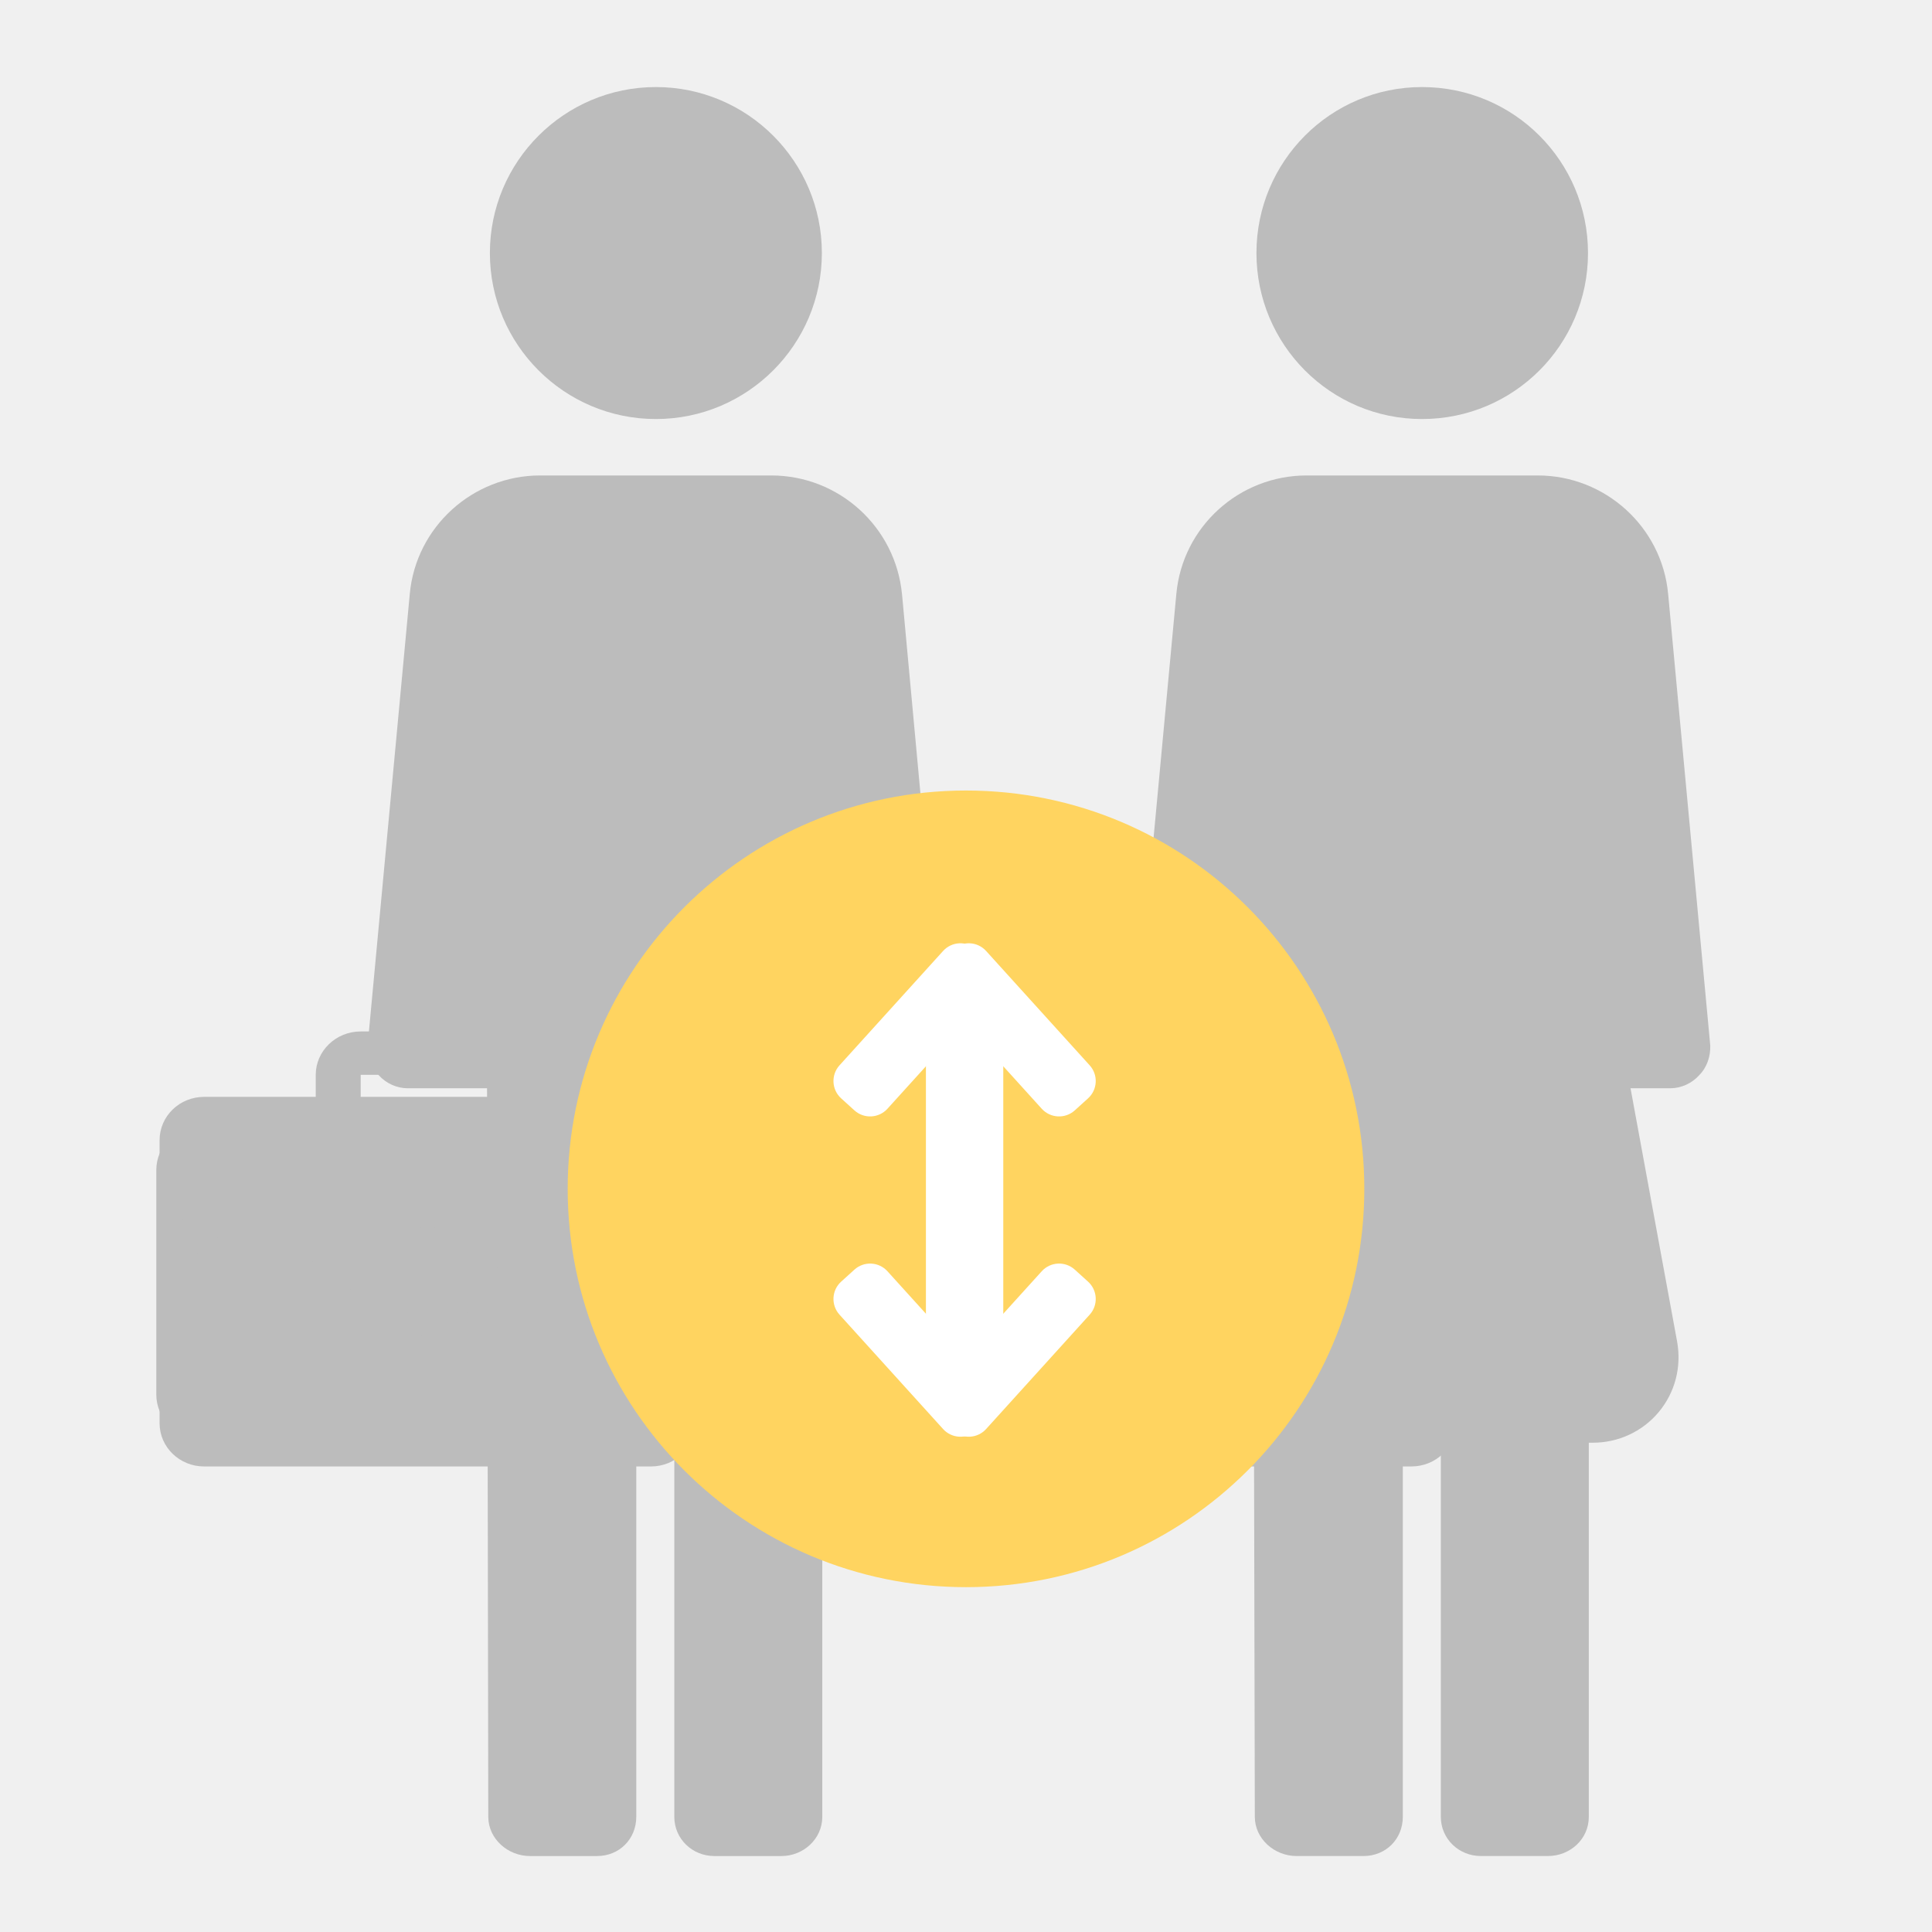
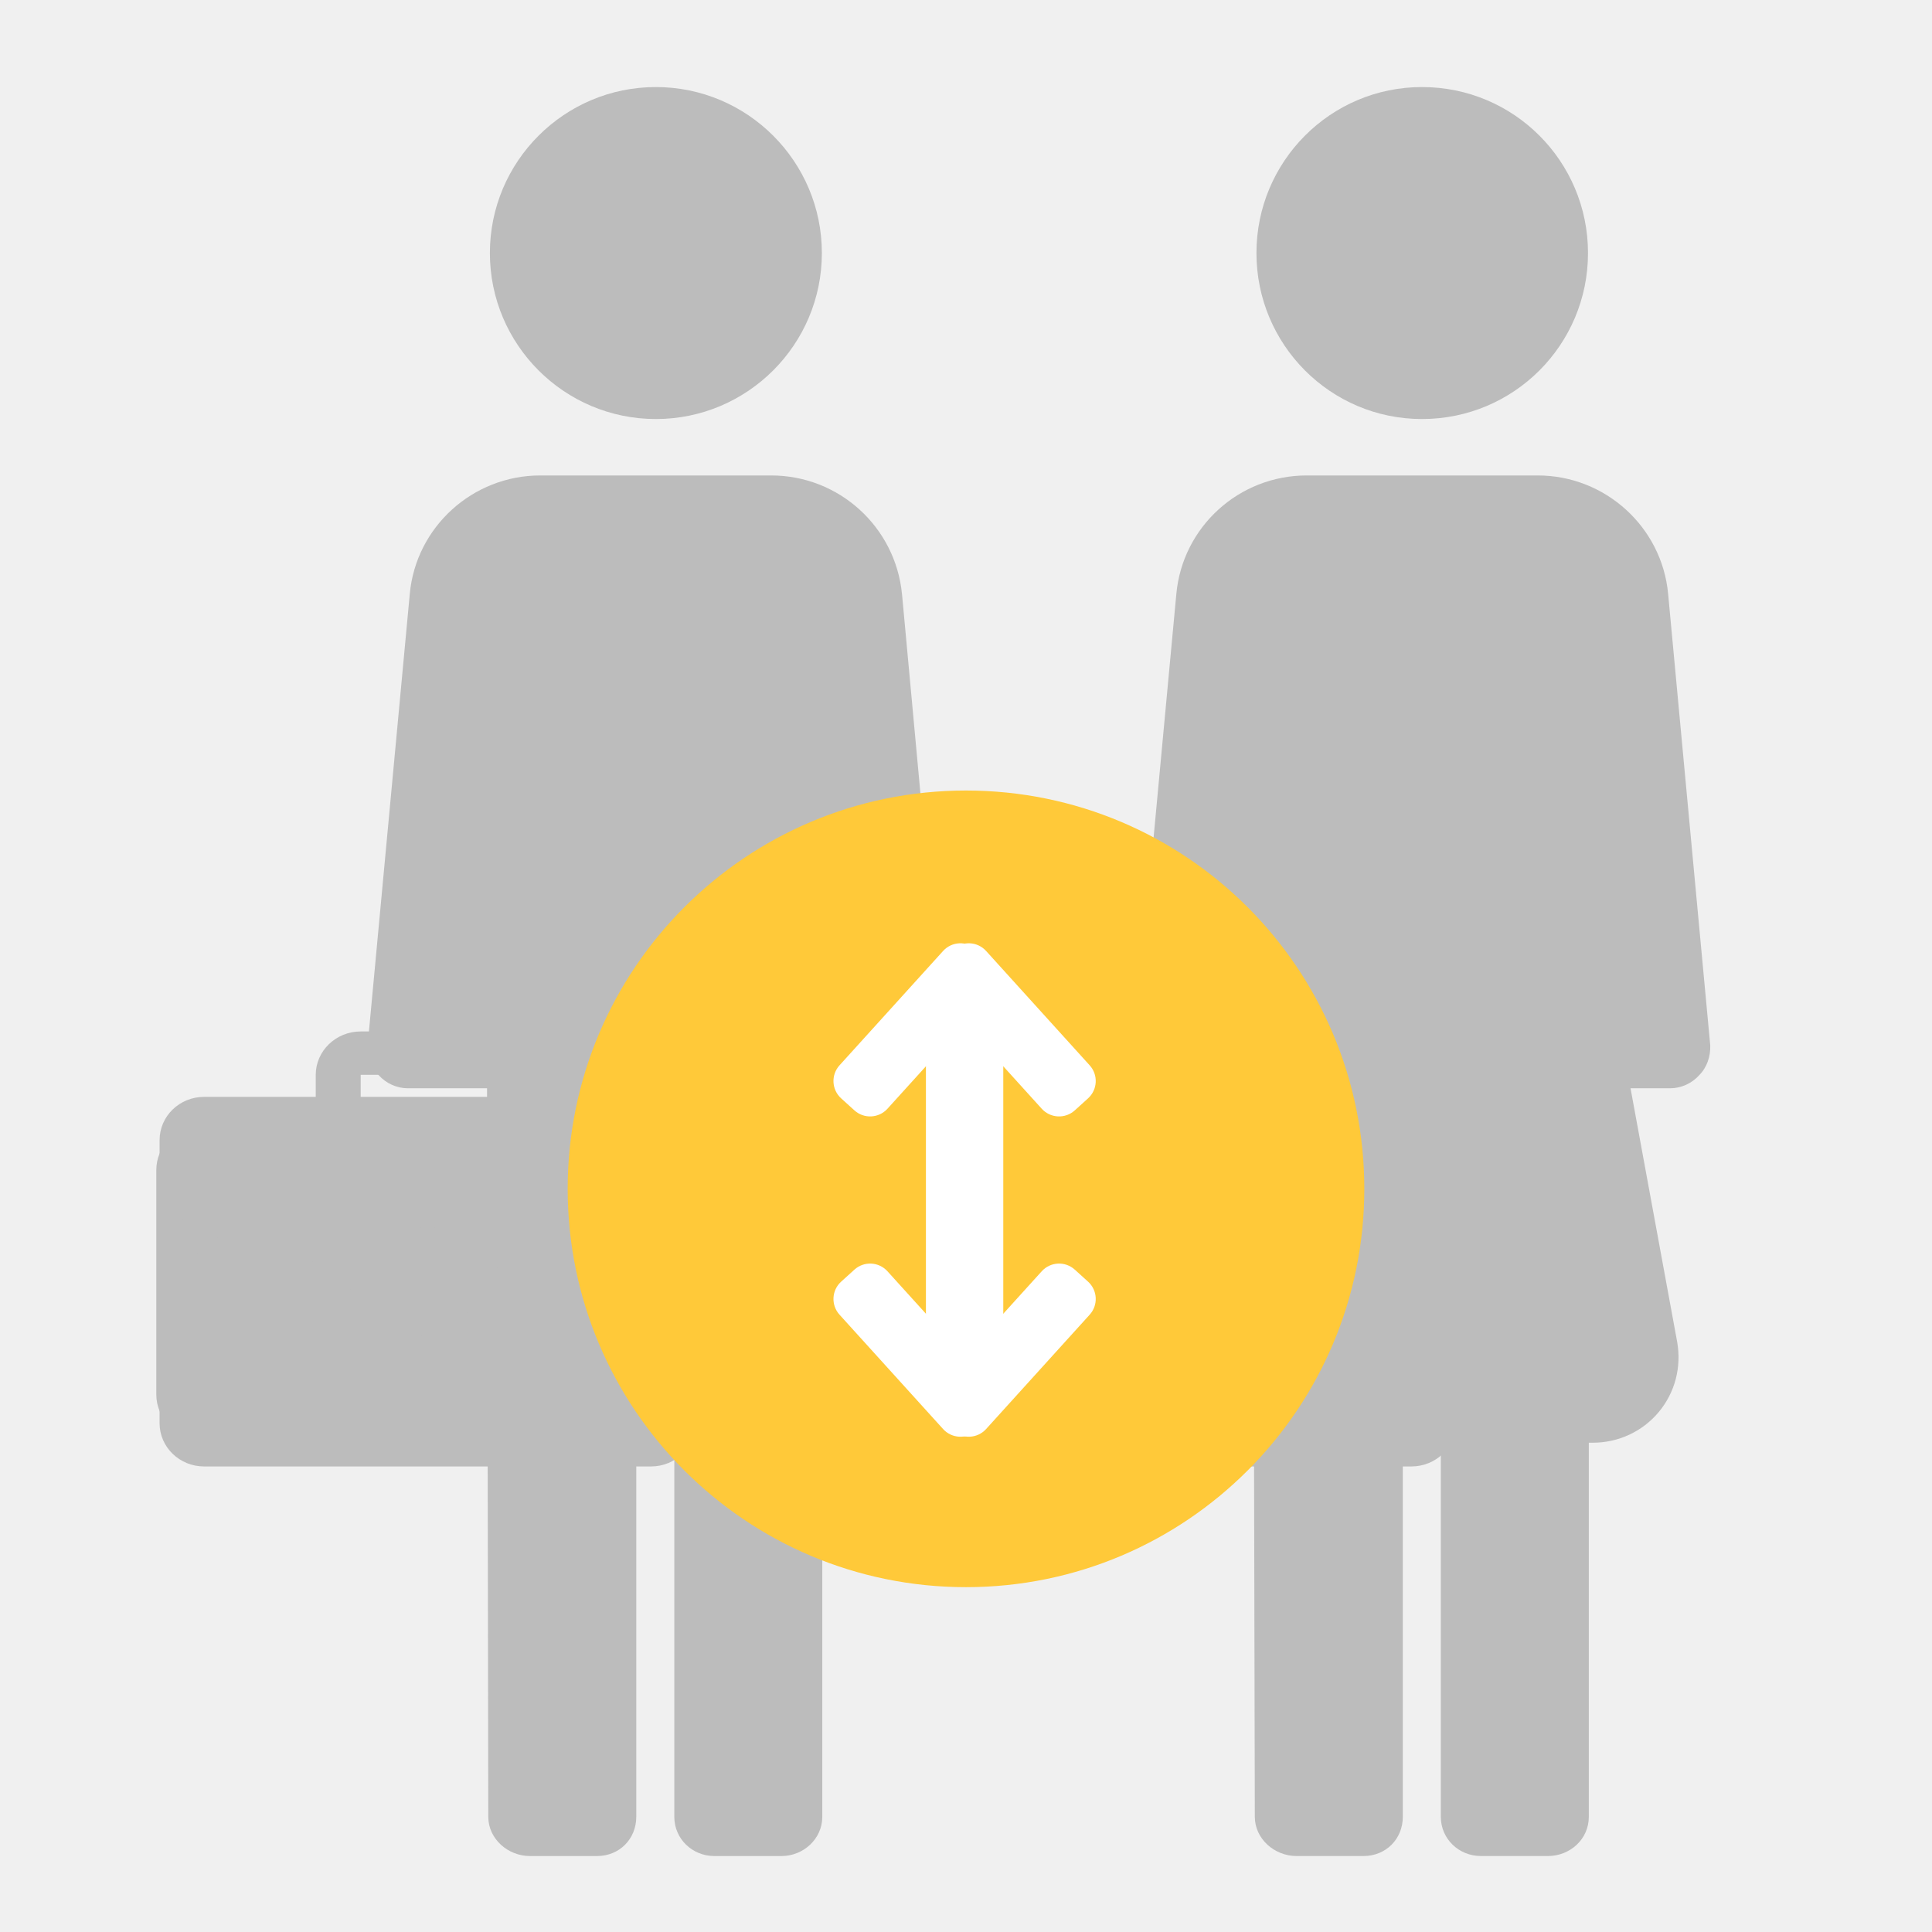
<svg xmlns="http://www.w3.org/2000/svg" width="100mm" height="100mm" viewBox="0 0 354.331 354.331" id="svg3379" version="1.1">
  <defs id="defs3381">
    <clipPath clipPathUnits="userSpaceOnUse" id="clipPath4259">
      <g transform="matrix(1.159499,0,0,1.159499,4.980362,703.0113)" id="g4261" style="fill:#3db39e;fill-opacity:1">
        <g id="g4263" style="fill:#3db39e;fill-opacity:1">
          <g id="g4265" style="fill:#3db39e;fill-opacity:1">
            <path d="m 45.432,35.049 c -0.008,0 -0.017,0 -0.025,0 -2.809,0 -5.451,1.095 -7.446,3.085 -2.017,2.012 -3.128,4.691 -3.128,7.543 l 0,159.365 c 0,5.844 4.773,10.61 10.641,10.625 24.738,0.059 66.184,5.215 94.776,35.136 l 0,-166.78 c 0,-1.981 -0.506,-3.842 -1.461,-5.382 C 115.322,40.849 70.226,35.107 45.432,35.049 Z" id="path4267" style="fill:#3db39e;fill-opacity:1" />
            <path d="m 262.167,205.042 0,-159.366 c 0,-2.852 -1.111,-5.531 -3.128,-7.543 -1.995,-1.99 -4.639,-3.085 -7.445,-3.085 -0.009,0 -0.018,0 -0.026,0 -24.793,0.059 -69.889,5.801 -93.357,43.593 -0.955,1.54 -1.46,3.401 -1.46,5.382 l 0,166.779 c 28.592,-29.921 70.038,-35.077 94.776,-35.136 5.867,-0.015 10.64,-4.781 10.64,-10.624 z" id="path4269" style="fill:#3db39e;fill-opacity:1" />
            <path d="m 286.373,71.801 -7.706,0 0,133.241 c 0,14.921 -12.157,27.088 -27.101,27.125 -20.983,0.05 -55.581,4.153 -80.084,27.344 42.378,-10.376 87.052,-3.631 112.512,2.171 3.179,0.724 6.464,-0.024 9.011,-2.054 2.538,-2.025 3.994,-5.052 3.994,-8.301 l 0,-168.9 C 297,76.568 292.232,71.801 286.373,71.801 Z" id="path4271" style="fill:#3db39e;fill-opacity:1" />
            <path d="m 18.332,205.042 0,-133.241 -7.706,0 C 4.768,71.801 0,76.568 0,82.427 l 0,168.897 c 0,3.25 1.456,6.276 3.994,8.301 2.545,2.029 5.827,2.78 9.011,2.054 25.46,-5.803 70.135,-12.547 112.511,-2.171 -24.502,-23.19 -59.1,-27.292 -80.083,-27.342 C 30.49,232.13 18.332,219.963 18.332,205.042 Z" id="path4273" style="fill:#3db39e;fill-opacity:1" />
          </g>
        </g>
      </g>
    </clipPath>
    <clipPath clipPathUnits="userSpaceOnUse" id="clipPath4341">
      <g transform="matrix(0.8687685,0,0,0.8687685,3.859062,701.8902)" id="g4343" style="fill:#3db39e;fill-opacity:1">
        <g id="g4345" style="fill:#3db39e;fill-opacity:1">
          <g id="g4347" style="fill:#3db39e;fill-opacity:1">
            <path d="m 225.092,276.586 c -7.101,4.355 -16.195,6.754 -25.607,6.754 -9.412,0 -18.506,-2.398 -25.607,-6.754 L 57.946,205.484 c 0,0 -10.464,-6.414 -10.464,8.116 0,16.5 0,66 0,66 0,0.66 0,3.973 0,5 0,37.402 68.053,77.723 152,77.723 83.947,0 152,-40.32 152,-77.723 0,-1.027 0,-4.34 0,-5 0,0 0,-52.502 0,-70.003 0,-11.663 -7.439,-5.964 -7.439,-5.964 l -118.951,72.953 z" id="path4349" style="fill:#3db39e;fill-opacity:1" />
            <path d="m 392.289,148.927 c 8.908,-5.463 8.908,-14.403 0,-19.867 L 215.681,40.745 c -8.908,-5.463 -23.485,-5.463 -32.393,0 L 6.681,129.06 c -8.908,5.463 -8.908,14.403 0,19.867 l 176.607,108.315 c 8.908,5.463 23.485,5.463 32.393,0" id="path4351" style="fill:#3db39e;fill-opacity:1" />
            <path d="m 384.985,309.475 c 0,-29.906 0,-119.625 0,-119.625 0,0 0.083,-5.666 -3.279,-3.795 -2.697,1.501 -9.308,5.186 -11.637,7.212 -2.689,2.337 -2.083,7.583 -2.083,7.583 0,0 0,81.469 0,108.625 0,1.542 -1.325,2.278 -1.957,2.65 -6.105,3.589 -10.21,10.214 -10.21,17.809 0,11.414 9.252,20.667 20.667,20.667 11.414,0 20.666,-9.253 20.666,-20.667 0,-7.624 -4.135,-14.27 -10.279,-17.85 -0.611,-0.356 -1.888,-1.068 -1.888,-2.609 z" id="path4353" style="fill:#3db39e;fill-opacity:1" />
          </g>
        </g>
      </g>
    </clipPath>
  </defs>
  <g id="layer1" transform="translate(0,-698.0315)">
    <g id="g4276" transform="matrix(3.54233,0,0,3.54233,-564.8157,-2780.943)" style="fill:#bcbcbc;fill-opacity:1">
      <path style="fill:#bcbcbc;fill-opacity:1;fill-rule:nonzero;stroke:none" d="m 206.147,1012.869 c -0.339,-3.471 -3.26,-6.138 -6.773,-6.138 l -11.959,0 c -3.492,0 -6.435,2.667 -6.752,6.138 l -2.18,23.347 c -0.021,0.572 0.169,1.143 0.572,1.566 0.381,0.423 0.931,0.677 1.503,0.677 l 4.106,0 0.064,37.719 c 0,1.143 1.016,2.032 2.159,2.032 l 3.471,0 c 1.164,0 2.032,-0.889 2.032,-2.032 l 0,-31.327 c 0,-0.529 0.487,-0.868 1.016,-0.868 l 0,0 c 0.529,0 0.953,0.339 0.953,0.868 l 0,31.327 c 0,1.143 0.931,2.032 2.074,2.032 l 3.471,0 c 1.143,0 2.117,-0.889 2.117,-2.032 l 0,-37.719 4.212,0 c 0.572,0 1.122,-0.254 1.524,-0.656 0.381,-0.423 0.593,-0.995 0.55,-1.566 l -2.159,-23.368 z" id="path4241" />
      <path style="fill:#bcbcbc;fill-opacity:1;fill-rule:nonzero;stroke:none" d="m 201.999,995.216 c 0,4.741 -3.852,8.594 -8.594,8.594 -4.741,0 -8.594,-3.852 -8.594,-8.594 0,-4.741 3.852,-8.594 8.594,-8.594 4.741,0 8.594,3.852 8.594,8.594 z" id="path4243" />
      <path style="fill:#bcbcbc;fill-opacity:1;fill-rule:nonzero;stroke:none" d="m 169.762,1040.47 22.817,0 c 1.228,0 2.223,0.995 2.223,2.223 l 0,11.62 c 0,1.228 -0.995,2.223 -2.223,2.223 l -22.817,0 c -1.228,0 -2.222,-0.995 -2.222,-2.223 l 0,-11.62 c 0,-1.228 0.995,-2.223 2.222,-2.223 z" id="path4245" />
      <path style="fill:#bcbcbc;fill-opacity:1;fill-rule:nonzero;stroke:none" d="m 195.162,1046.397 c -0.191,-0.106 -0.402,-0.085 -0.593,0.021 -2.963,1.82 -8.107,2.392 -10.181,2.561 -0.275,0.021 -0.487,0.212 -0.529,0.445 -0.212,1.079 -1.164,1.863 -2.265,1.863 -1.122,0 -2.074,-0.783 -2.286,-1.863 -0.042,-0.233 -0.254,-0.423 -0.508,-0.445 -2.095,-0.169 -7.239,-0.741 -10.202,-2.561 -0.19,-0.106 -0.402,-0.127 -0.593,-0.021 -0.191,0.106 -0.296,0.296 -0.296,0.487 l 0,8.911 c 0,1.249 1.037,2.244 2.307,2.244 l 23.135,0 c 1.27,0 2.307,-0.995 2.307,-2.244 l 0,-8.911 c 0,-0.191 -0.106,-0.381 -0.296,-0.487 z" id="path4247" />
      <path style="fill:#bcbcbc;fill-opacity:1;fill-rule:nonzero;stroke:none" d="m 193.151,1038.904 -5.778,0 0,-1.143 c 0,-1.228 -1.037,-2.244 -2.307,-2.244 l -6.943,0 c -1.291,0 -2.328,1.016 -2.328,2.244 l 0,1.143 -5.778,0 c -1.27,0 -2.307,0.995 -2.307,2.244 l 0,2.603 c 0,0.063 0,0.127 0.042,0.19 1.122,3.006 9.969,3.81 10.985,3.895 0.254,0.021 0.529,-0.169 0.593,-0.445 0.254,-1.016 1.185,-1.736 2.265,-1.736 1.079,0 1.99,0.72 2.244,1.757 0.064,0.254 0.296,0.423 0.55,0.423 0.021,0 0.042,0 0.064,0 0.995,-0.085 9.842,-0.868 10.985,-3.895 0.021,-0.063 0.021,-0.127 0.021,-0.19 l 0,-2.603 c 0,-1.249 -1.037,-2.244 -2.307,-2.244 z m -8.086,0 -6.943,0 0,-1.143 6.943,0 0,1.143 z" id="path4249" />
      <path style="fill:#bcbcbc;fill-opacity:1;fill-rule:nonzero;stroke:none" d="m 247.422,1037.782 c 0.402,-0.402 0.593,-0.974 0.572,-1.545 l -2.18,-23.368 c -0.318,-3.471 -3.26,-6.138 -6.752,-6.138 l -11.959,0 c -3.513,0 -6.434,2.667 -6.752,6.138 l -2.18,23.347 c -0.042,0.572 0.169,1.143 0.55,1.566 0.402,0.423 0.953,0.677 1.524,0.677 l 2.18,0 -2.392,13.123 c -0.254,1.312 0.106,2.625 0.953,3.641 0.826,1.016 2.074,1.587 3.387,1.587 l 0.042,19.367 c 0,1.143 1.016,2.032 2.159,2.032 l 3.471,0 c 1.143,0 2.032,-0.868 2.032,-2.032 l 0,-19.367 1.968,0 0,19.367 c 0,1.143 0.931,2.032 2.074,2.032 l 3.471,0 c 1.143,0 2.117,-0.868 2.117,-2.032 l 0,-19.367 0.212,0 c 1.312,0 2.561,-0.572 3.408,-1.587 0.847,-1.016 1.185,-2.328 0.953,-3.641 l -2.413,-13.123 2.053,0 c 0.572,0 1.122,-0.254 1.503,-0.677 z" id="path4251" />
      <path style="fill:#bcbcbc;fill-opacity:1;fill-rule:nonzero;stroke:none" d="m 241.665,995.216 c 0,4.741 -3.831,8.594 -8.594,8.594 -4.741,0 -8.572,-3.852 -8.572,-8.594 0,-4.741 3.831,-8.594 8.572,-8.594 4.763,0 8.594,3.852 8.594,8.594 z" id="path4253" />
      <path style="fill:#bcbcbc;fill-opacity:1;fill-rule:nonzero;stroke:none" d="m 209.132,1040.47 22.796,0 c 1.249,0 2.244,0.995 2.244,2.223 l 0,11.62 c 0,1.228 -0.995,2.223 -2.244,2.223 l -22.796,0 c -1.228,0 -2.223,-0.995 -2.223,-2.223 l 0,-11.62 c 0,-1.228 0.995,-2.223 2.223,-2.223 z" id="path4255" />
      <path style="fill:#bcbcbc;fill-opacity:1;fill-rule:nonzero;stroke:none" d="m 234.532,1046.397 c -0.191,-0.106 -0.423,-0.085 -0.593,0.021 -2.963,1.82 -8.107,2.392 -10.202,2.561 -0.254,0.021 -0.466,0.212 -0.508,0.445 -0.212,1.079 -1.164,1.863 -2.286,1.863 -1.122,0 -2.074,-0.783 -2.265,-1.863 -0.042,-0.233 -0.254,-0.423 -0.529,-0.445 -2.074,-0.169 -7.239,-0.741 -10.181,-2.561 -0.191,-0.106 -0.423,-0.127 -0.593,-0.021 -0.191,0.106 -0.296,0.296 -0.296,0.487 l 0,8.911 c 0,1.249 1.037,2.244 2.307,2.244 l 23.135,0 c 1.27,0 2.307,-0.995 2.307,-2.244 l 0,-8.911 c 0,-0.191 -0.106,-0.381 -0.296,-0.487 z" id="path4257" />
      <path style="fill:#bcbcbc;fill-opacity:1;fill-rule:nonzero;stroke:none" d="m 232.521,1038.904 -5.779,0 0,-1.143 c 0,-1.228 -1.058,-2.244 -2.328,-2.244 l -6.943,0 c -1.27,0 -2.307,1.016 -2.307,2.244 l 0,1.143 -5.779,0 c -1.27,0 -2.307,0.995 -2.307,2.244 l 0,2.603 c 0,0.063 0,0.127 0.021,0.19 1.143,3.006 9.991,3.81 10.986,3.895 0.275,0.021 0.55,-0.169 0.614,-0.445 0.254,-1.016 1.164,-1.736 2.244,-1.736 1.079,0 2.011,0.72 2.265,1.757 0.042,0.254 0.296,0.423 0.55,0.423 0.021,0 0.042,0 0.042,0 1.016,-0.085 9.863,-0.868 10.985,-3.895 0.021,-0.063 0.042,-0.127 0.042,-0.19 l 0,-2.603 c 0,-1.249 -1.037,-2.244 -2.307,-2.244 z m -8.107,0 -6.943,0 0,-1.143 6.943,0 0,1.143 z" id="path4259" />
    </g>
-     <g id="g4193" transform="translate(-68.83138,-112.1945)">
-       <circle r="73.052" cy="1028.261" cx="245.997" id="path4147" style="opacity:1;fill:#ffd460;fill-opacity:1;stroke:none;stroke-width:0.4;stroke-linecap:round;stroke-linejoin:round;stroke-miterlimit:4;stroke-dasharray:none;stroke-dashoffset:10;stroke-opacity:1" />
-       <rect transform="matrix(0,-1,1,0,0,0)" ry="5.129" y="238.647" x="-1063.792" height="14.186" width="71.061" id="rect4171-5" style="opacity:1;fill:#ffffff;fill-opacity:1;stroke:none;stroke-width:0.4;stroke-linecap:round;stroke-linejoin:round;stroke-miterlimit:4;stroke-dasharray:none;stroke-dashoffset:10;stroke-opacity:1" />
-       <g transform="translate(-80.03857,736.2876)" id="g4201">
-         <rect style="opacity:1;fill:#ffffff;fill-opacity:1;stroke:none;stroke-width:0.4;stroke-linecap:round;stroke-linejoin:round;stroke-miterlimit:4;stroke-dasharray:none;stroke-dashoffset:10;stroke-opacity:1" id="rect4171-5-0" width="36.877" height="11.862" x="-0.601" y="405.254" ry="4.289" transform="matrix(0.6713159,-0.7411714,0.7411714,0.6713159,0,0)" />
-         <rect style="opacity:1;fill:#ffffff;fill-opacity:1;stroke:none;stroke-width:0.4;stroke-linecap:round;stroke-linejoin:round;stroke-miterlimit:4;stroke-dasharray:none;stroke-dashoffset:10;stroke-opacity:1" id="rect4171-5-0-0" width="36.877" height="11.862" x="-438.002" y="-77.661" ry="4.289" transform="matrix(-0.6713159,-0.7411714,-0.7411714,0.6713159,0,0)" />
-       </g>
-       <g id="g4201-6" transform="matrix(1,0,0,-1,-80.03857,1320.66)">
-         <rect style="opacity:1;fill:#ffffff;fill-opacity:1;stroke:none;stroke-width:0.4;stroke-linecap:round;stroke-linejoin:round;stroke-miterlimit:4;stroke-dasharray:none;stroke-dashoffset:10;stroke-opacity:1" id="rect4171-5-0-6" width="36.877" height="11.862" x="-0.601" y="405.254" ry="4.289" transform="matrix(0.6713159,-0.7411714,0.7411714,0.6713159,0,0)" />
-         <rect style="opacity:1;fill:#ffffff;fill-opacity:1;stroke:none;stroke-width:0.4;stroke-linecap:round;stroke-linejoin:round;stroke-miterlimit:4;stroke-dasharray:none;stroke-dashoffset:10;stroke-opacity:1" id="rect4171-5-0-0-2" width="36.877" height="11.862" x="-438.002" y="-77.661" ry="4.289" transform="matrix(-0.6713159,-0.7411714,-0.7411714,0.6713159,0,0)" />
-       </g>
+     <circle style="opacity:1;fill:#ffc939;fill-opacity:1;stroke:none;stroke-width:0.4;stroke-linecap:round;stroke-linejoin:round;stroke-miterlimit:4;stroke-dasharray:none;stroke-dashoffset:10;stroke-opacity:1" id="path4147" cx="177.165" cy="916.067" r="73.052" />
+     <rect style="opacity:1;fill:#ffffff;fill-opacity:1;stroke:none;stroke-width:0.4;stroke-linecap:round;stroke-linejoin:round;stroke-miterlimit:4;stroke-dasharray:none;stroke-dashoffset:10;stroke-opacity:1" id="rect4171-5" width="71.061" height="14.186" x="-951.597" y="169.816" ry="5.129" transform="matrix(0,-1,1,0,0,0)" />
+     <g id="g4201" transform="translate(-148.8699,624.0932)">
+       <rect transform="matrix(0.6713159,-0.7411714,0.7411714,0.6713159,0,0)" ry="4.289" y="405.254" x="-0.601" height="11.862" width="36.877" id="rect4171-5-0" style="opacity:1;fill:#ffffff;fill-opacity:1;stroke:none;stroke-width:0.4;stroke-linecap:round;stroke-linejoin:round;stroke-miterlimit:4;stroke-dasharray:none;stroke-dashoffset:10;stroke-opacity:1" />
+       <rect transform="matrix(-0.6713159,-0.7411714,-0.7411714,0.6713159,0,0)" ry="4.289" y="-77.661" x="-438.002" height="11.862" width="36.877" id="rect4171-5-0-0" style="opacity:1;fill:#ffffff;fill-opacity:1;stroke:none;stroke-width:0.4;stroke-linecap:round;stroke-linejoin:round;stroke-miterlimit:4;stroke-dasharray:none;stroke-dashoffset:10;stroke-opacity:1" />
+     </g>
+     <g transform="matrix(1,0,0,-1,-148.8699,1208.466)" id="g4201-6">
+       <rect transform="matrix(0.6713159,-0.7411714,0.7411714,0.6713159,0,0)" ry="4.289" y="405.254" x="-0.601" height="11.862" width="36.877" id="rect4171-5-0-6" style="opacity:1;fill:#ffffff;fill-opacity:1;stroke:none;stroke-width:0.4;stroke-linecap:round;stroke-linejoin:round;stroke-miterlimit:4;stroke-dasharray:none;stroke-dashoffset:10;stroke-opacity:1" />
+       <rect transform="matrix(-0.6713159,-0.7411714,-0.7411714,0.6713159,0,0)" ry="4.289" y="-77.661" x="-438.002" height="11.862" width="36.877" id="rect4171-5-0-0-2" style="opacity:1;fill:#ffffff;fill-opacity:1;stroke:none;stroke-width:0.4;stroke-linecap:round;stroke-linejoin:round;stroke-miterlimit:4;stroke-dasharray:none;stroke-dashoffset:10;stroke-opacity:1" />
    </g>
  </g>
</svg>
